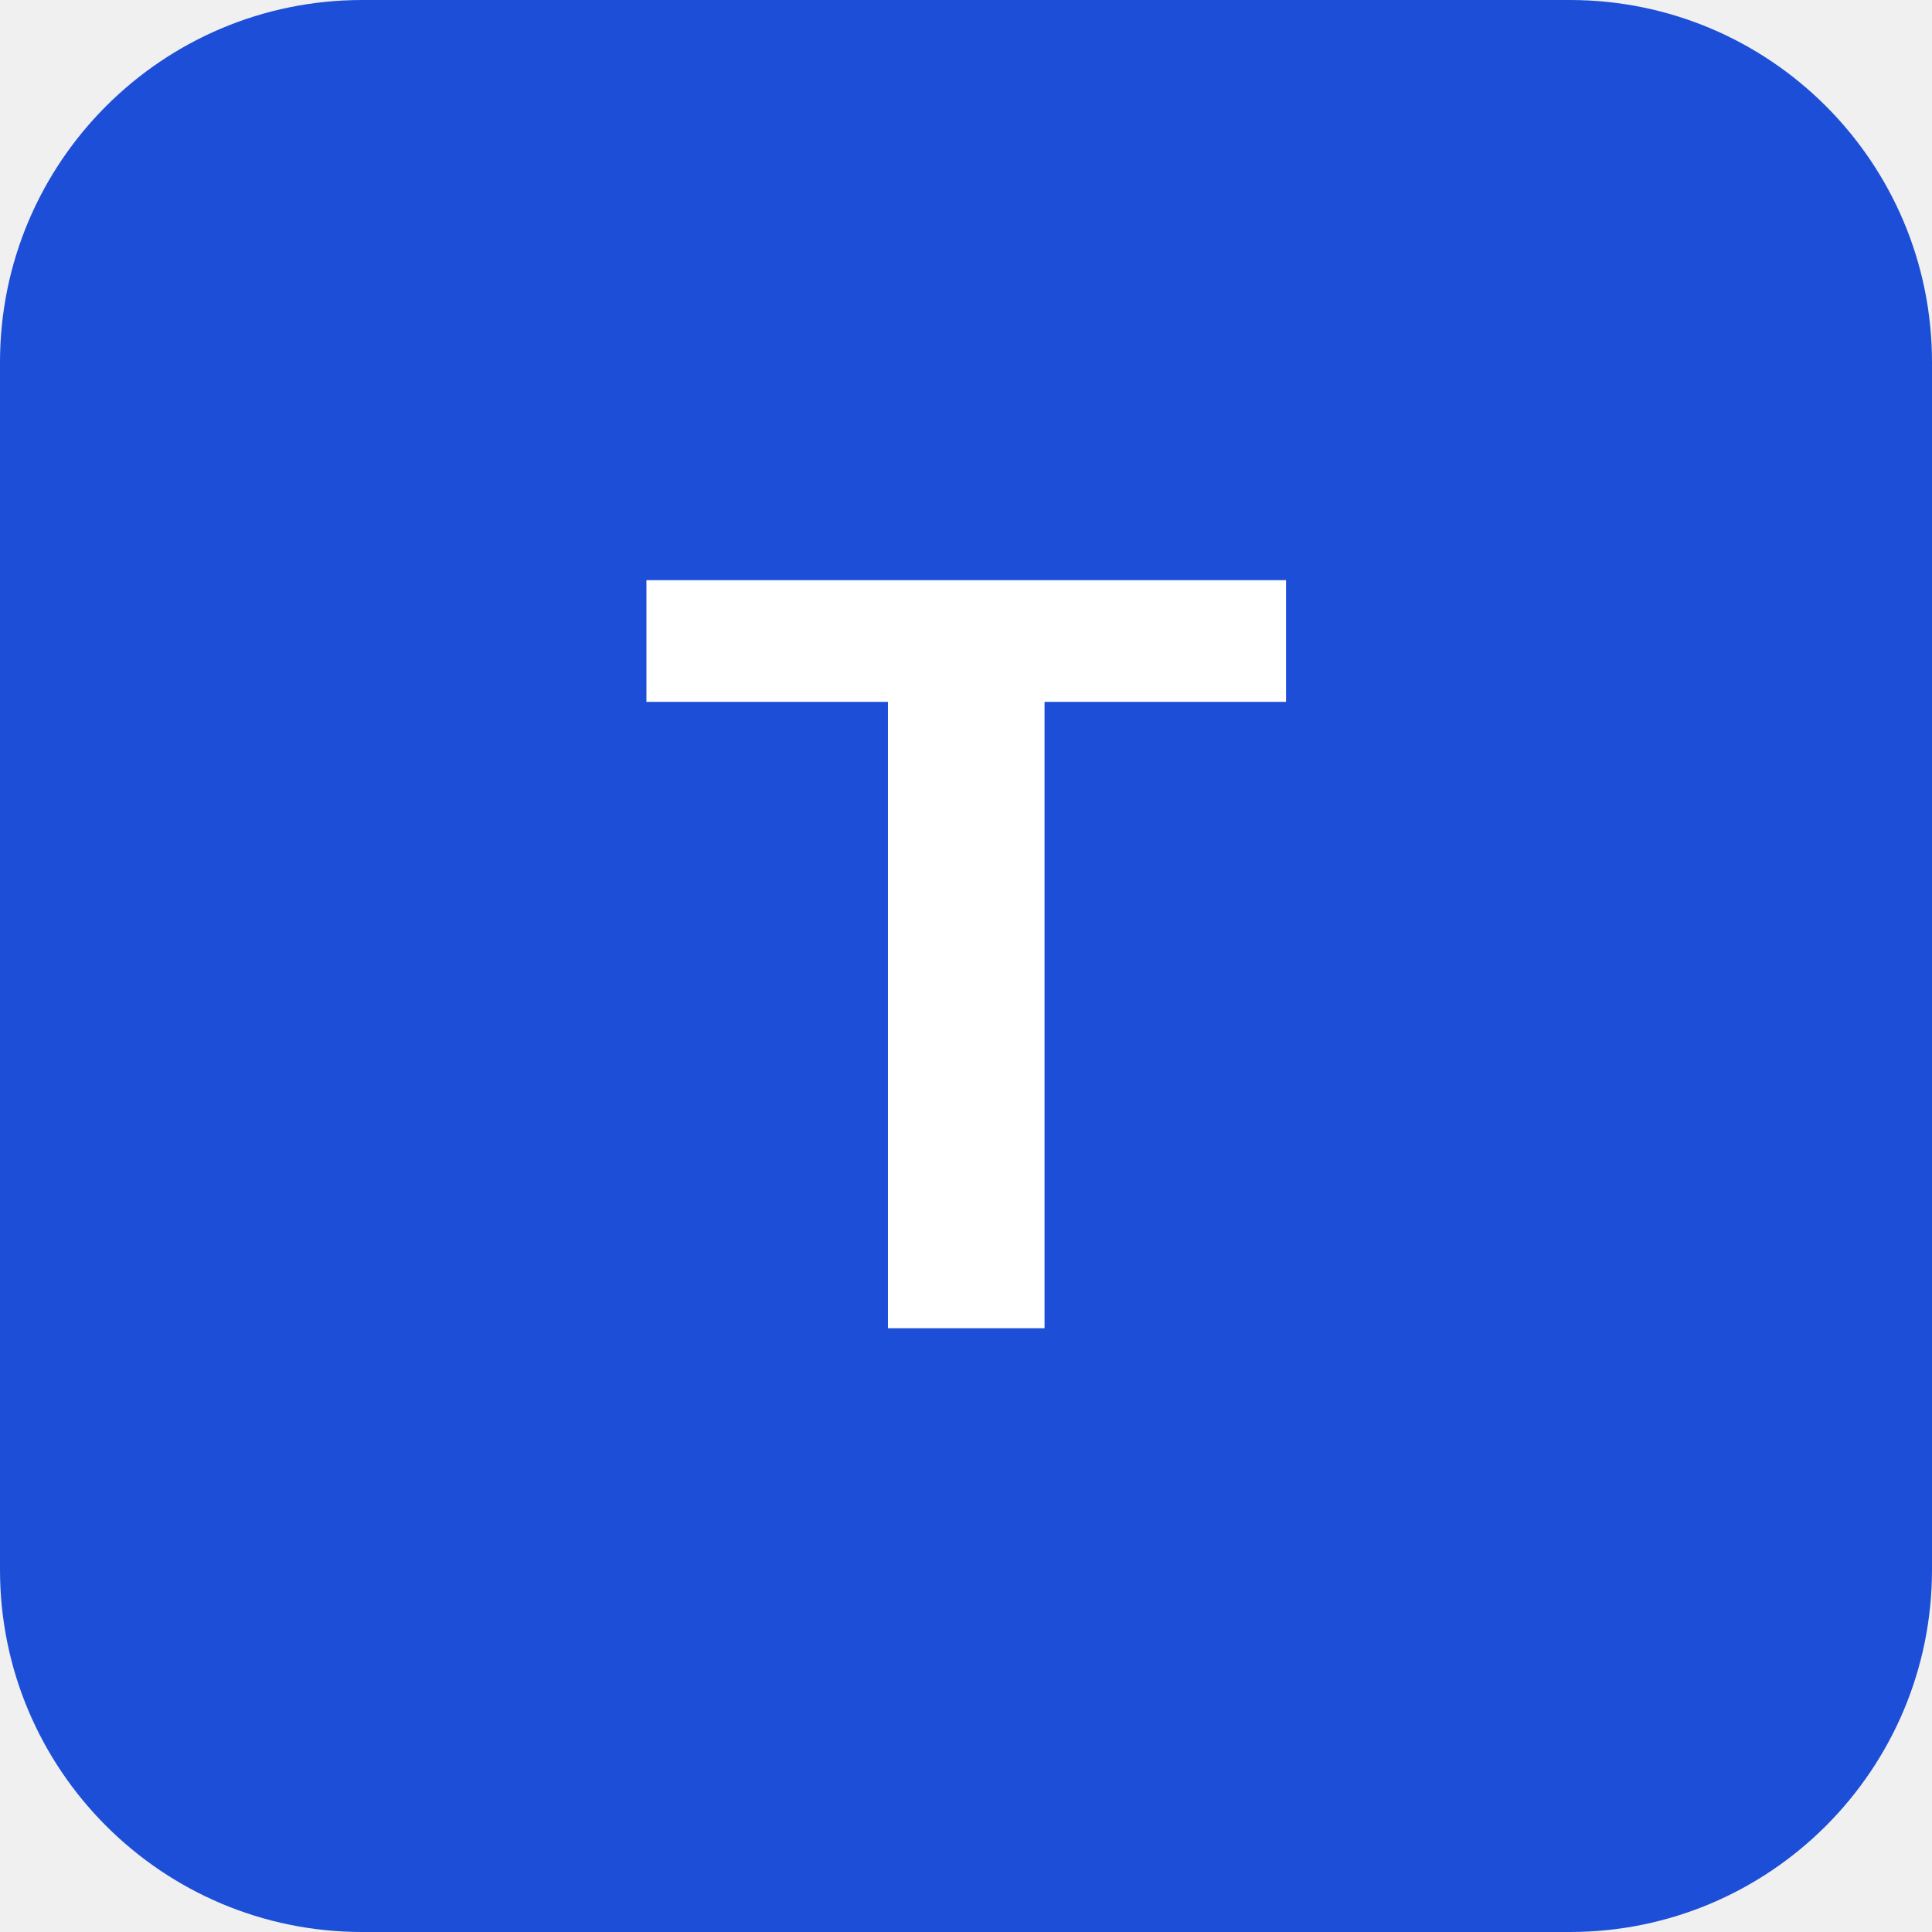
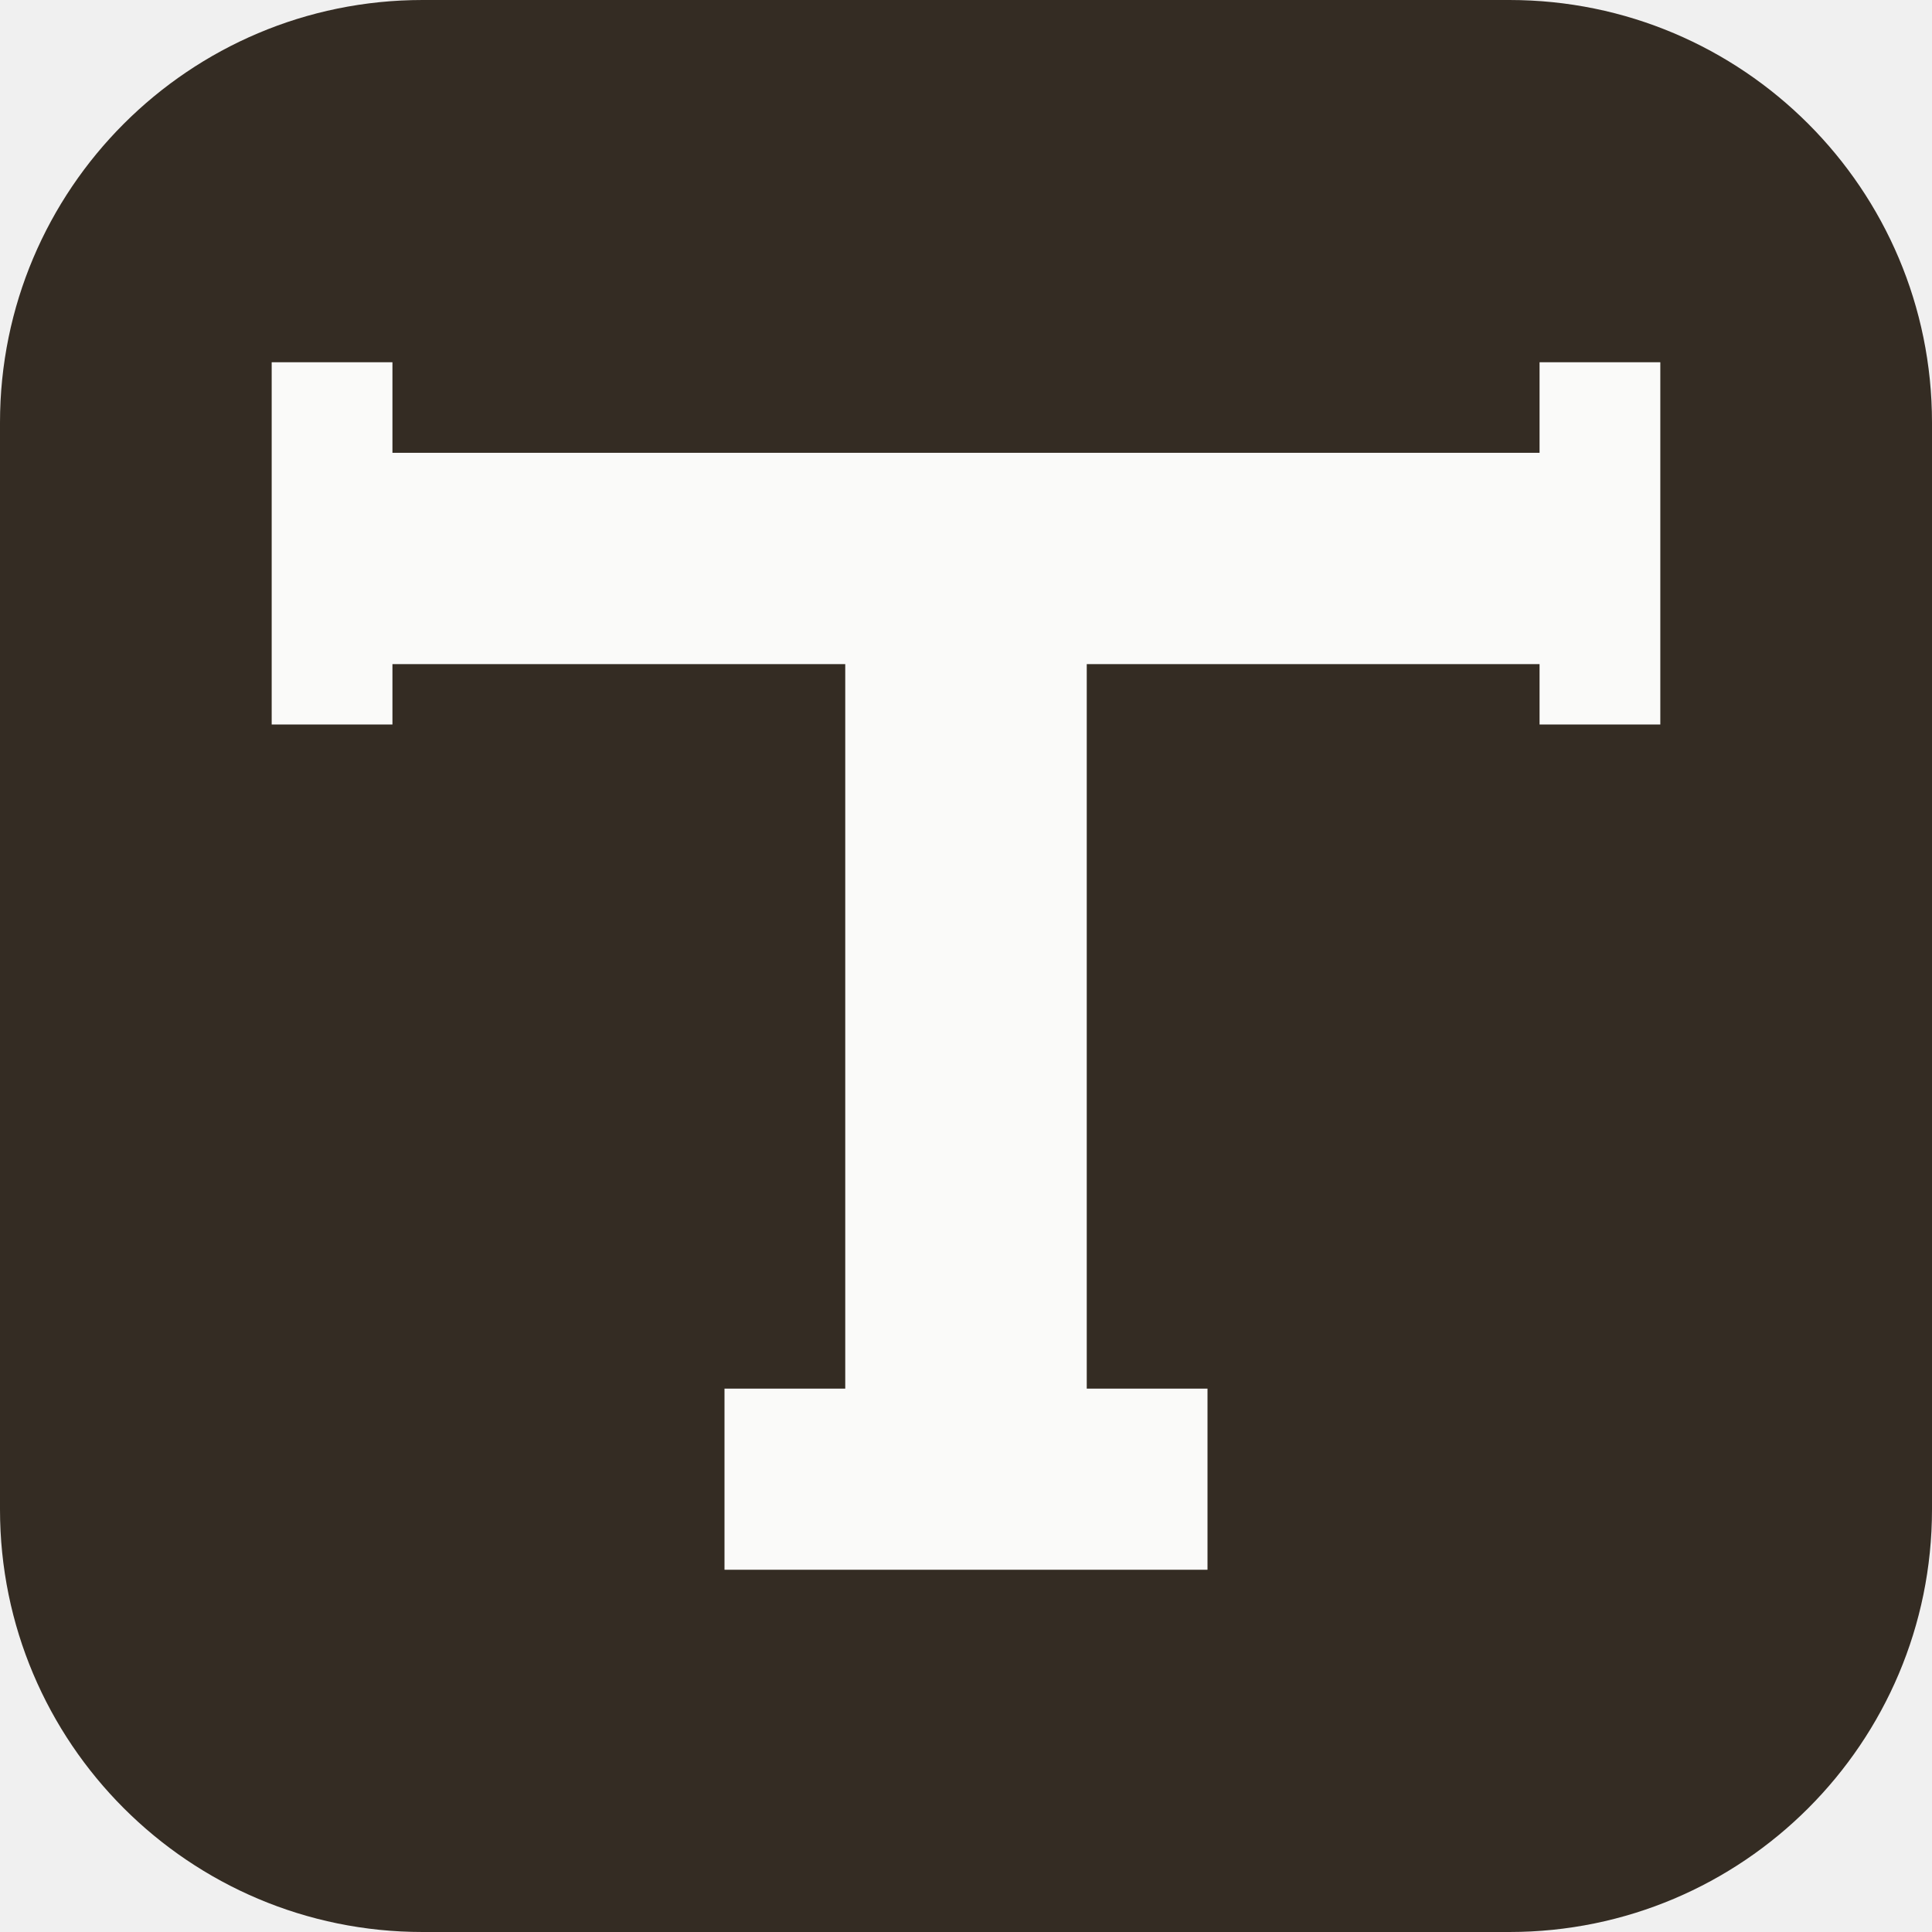
- <svg xmlns="http://www.w3.org/2000/svg" width="32" height="32" viewBox="0 0 32 32">
-   <rect width="32" height="32" rx="6" fill="#1d4ed8" />
-   <text x="16" y="22" font-family="Arial,sans-serif" font-size="18" font-weight="bold" fill="#fff" text-anchor="middle">T</text>
+ <svg xmlns="http://www.w3.org/2000/svg" width="64" height="64" viewBox="0 0 64 64">
+   <rect width="64" height="64" rx="14" fill="#342c23" />
+   <path fill="#fafaf9" d="M11 22H53V15H11ZM9 24H13V12H9ZM51 24H55V12H51ZM28 22H36V46H28ZM24 52H40V46H24Z" />
</svg>
